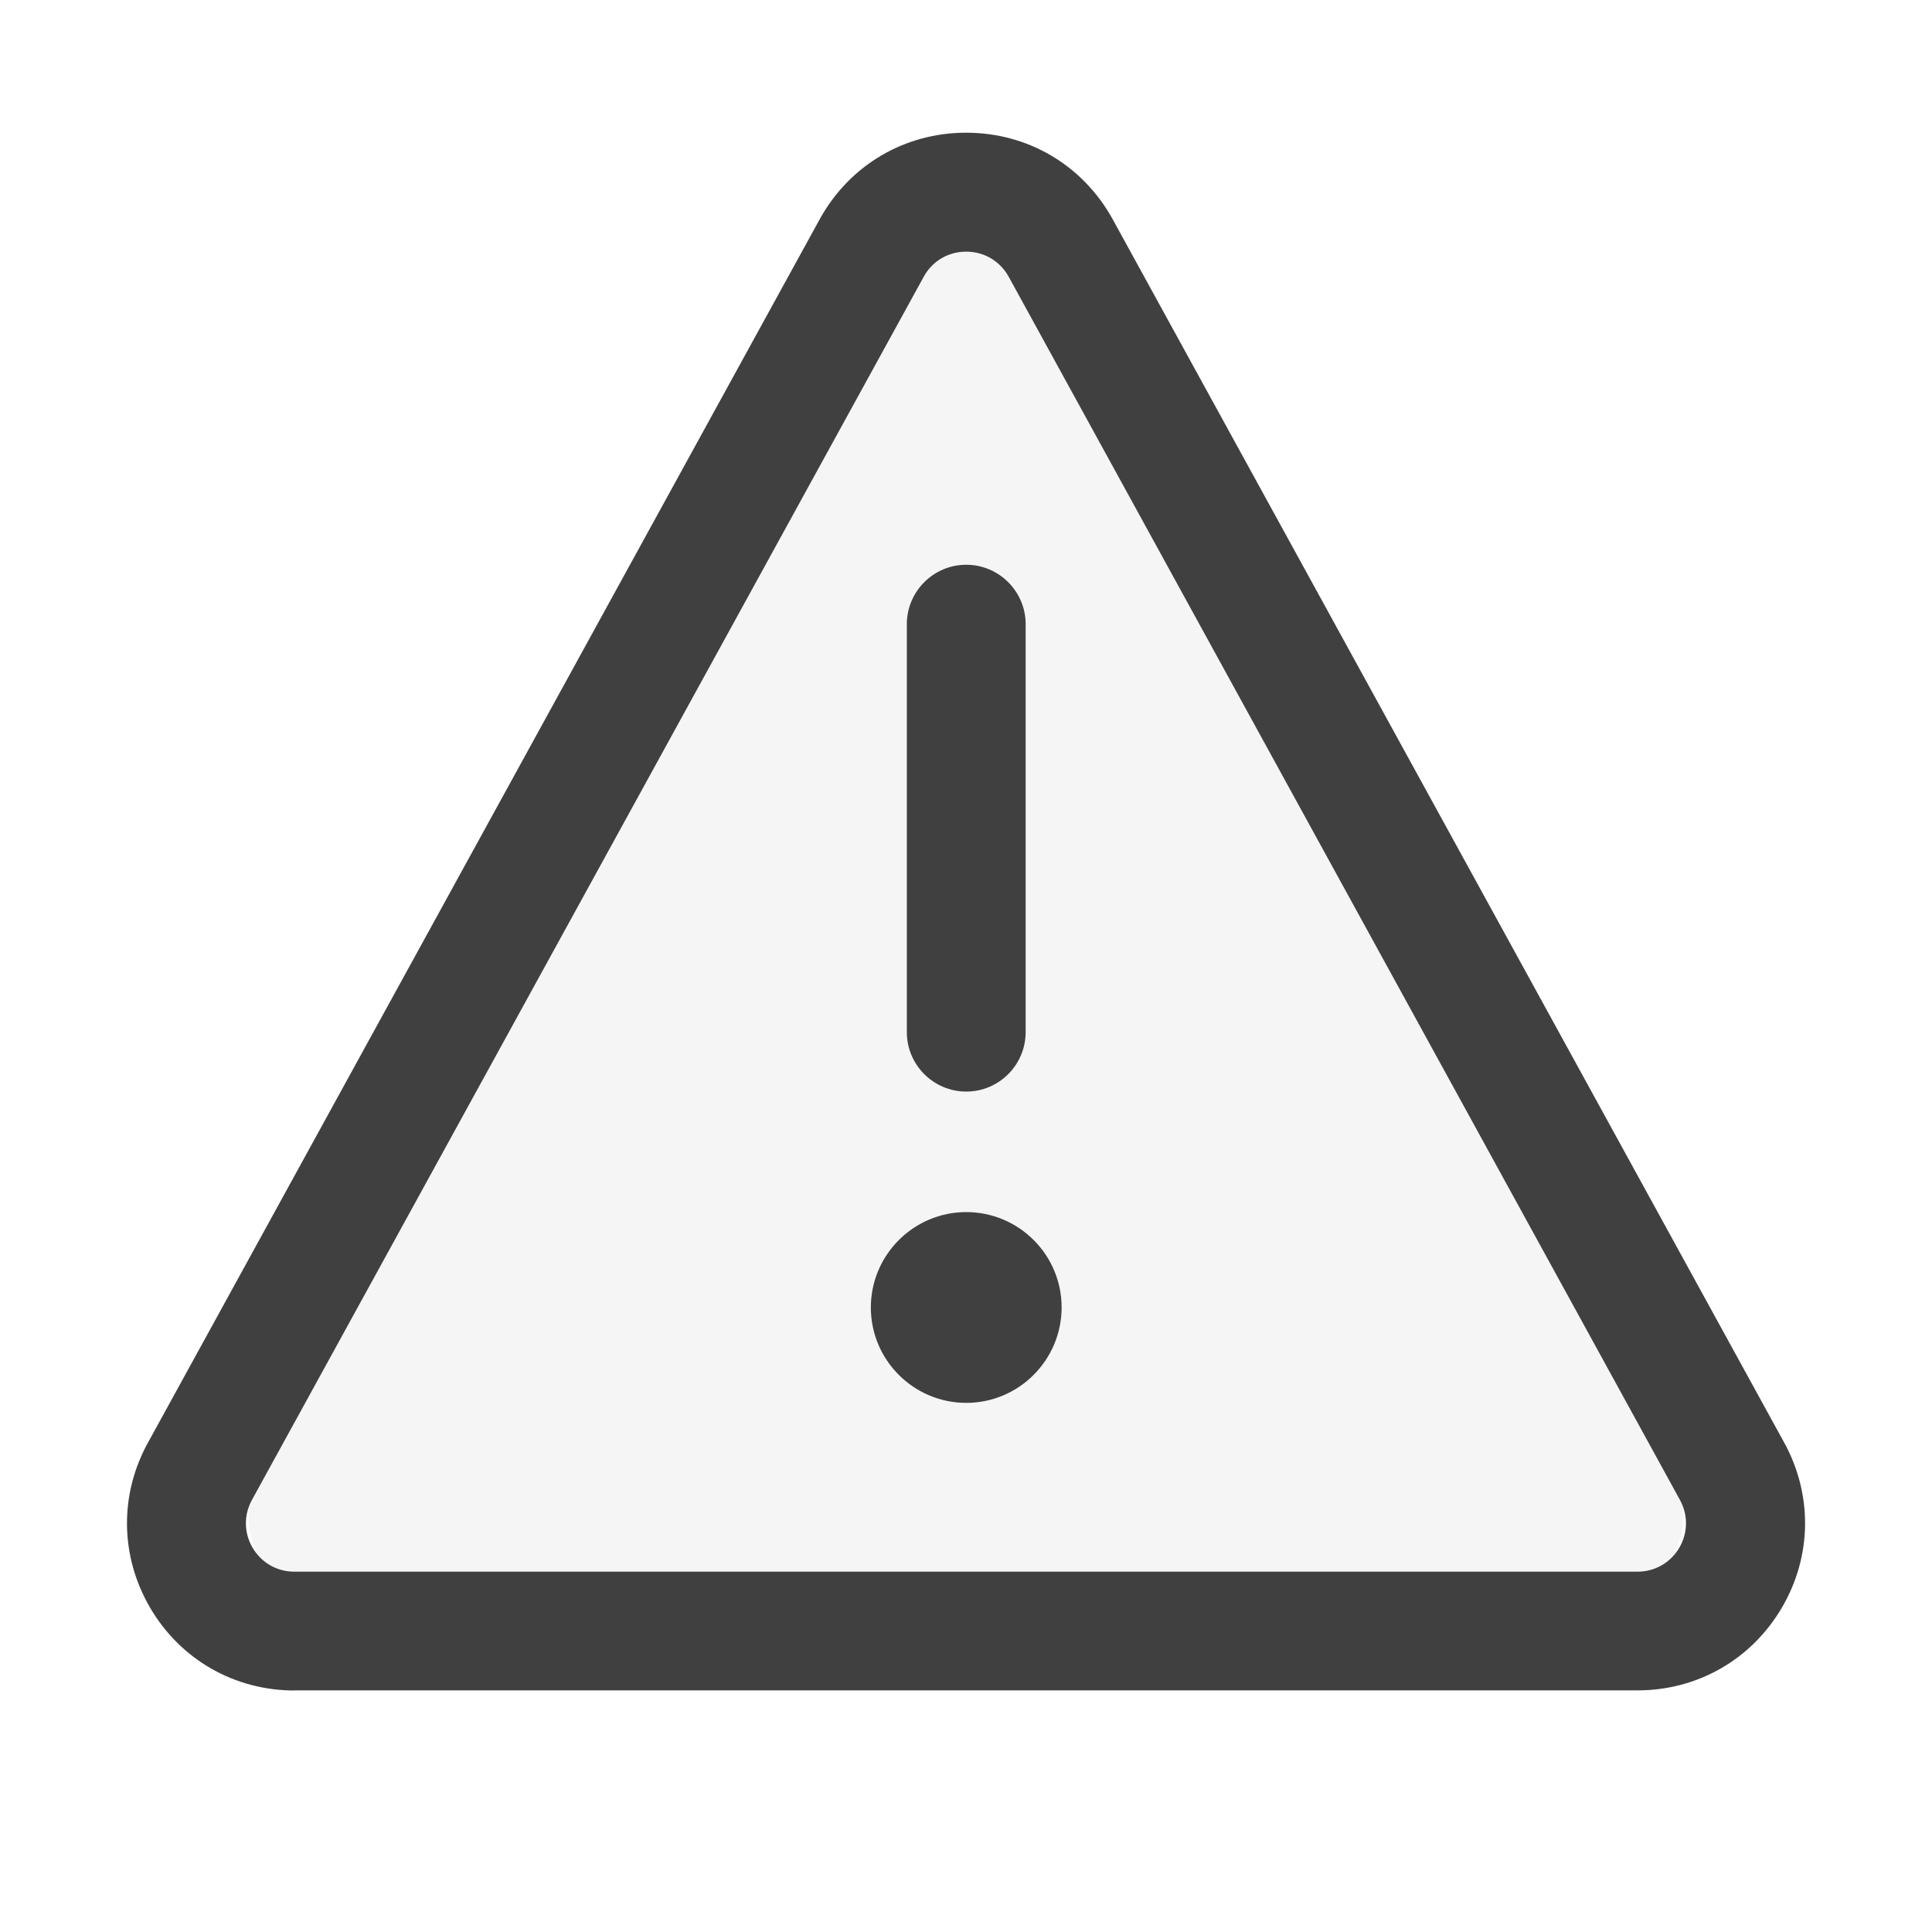
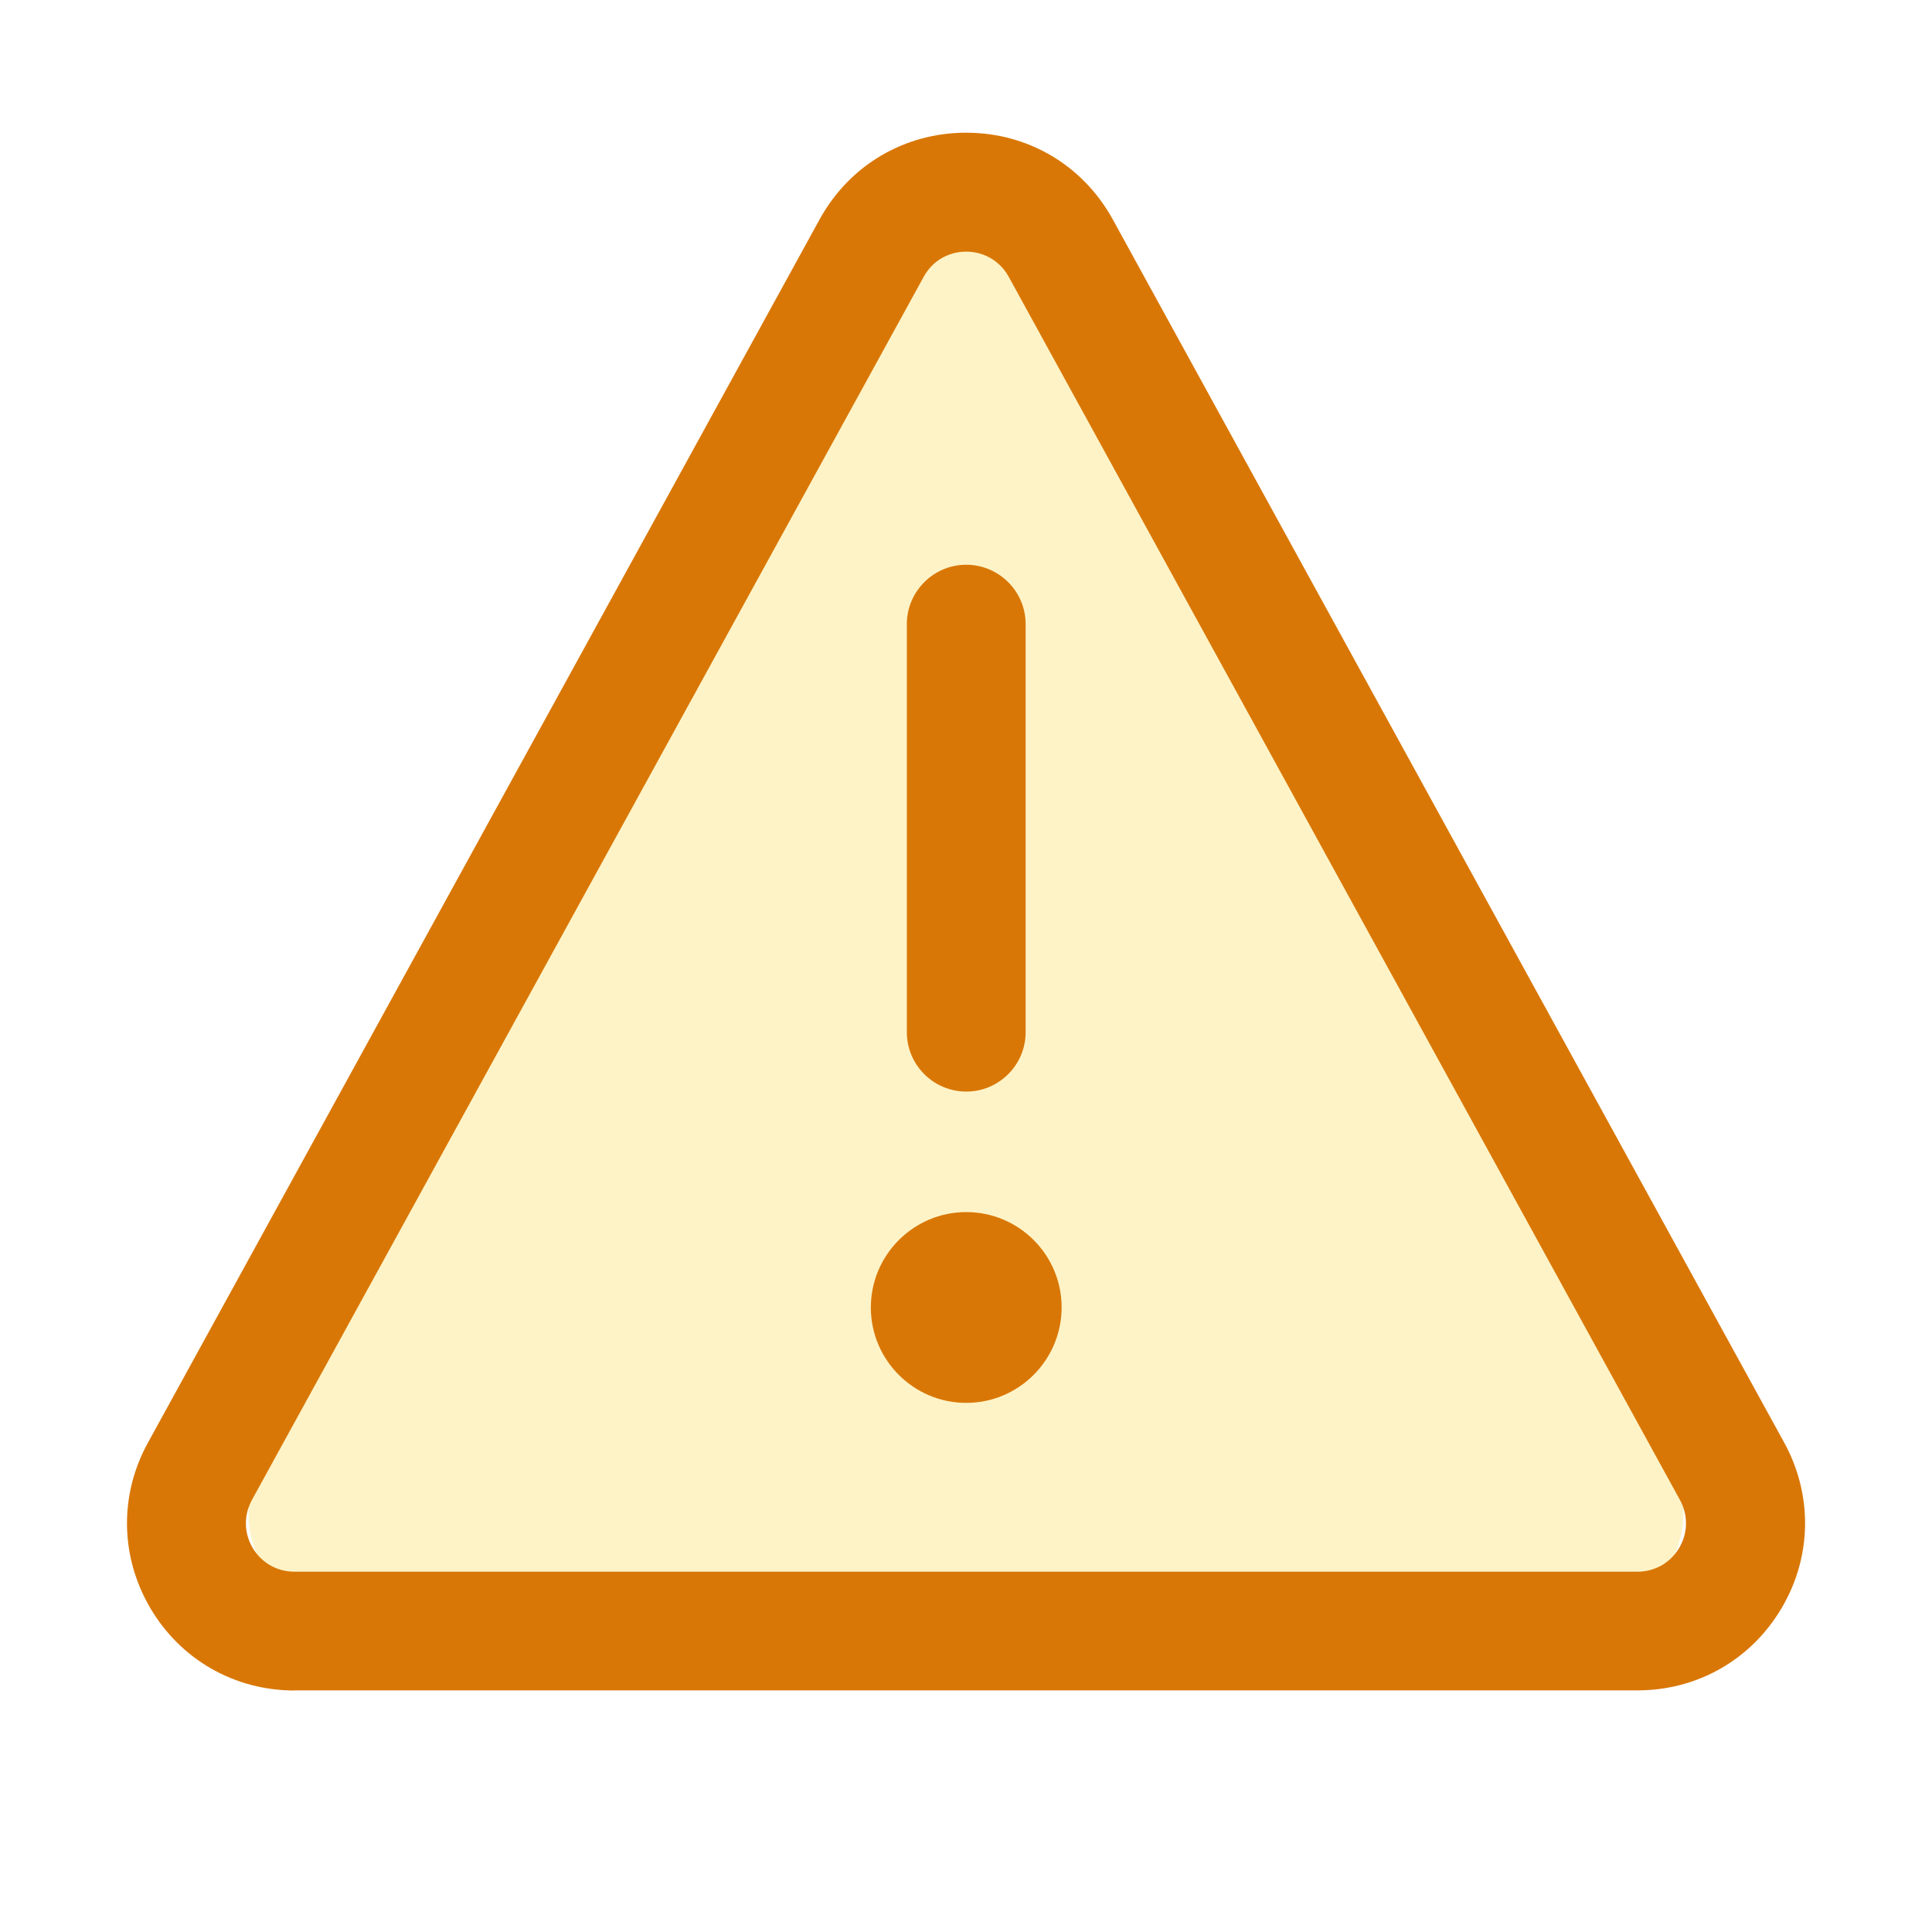
<svg xmlns="http://www.w3.org/2000/svg" version="1.1" id="Layer_1" x="0px" y="0px" width="16px" height="16px" viewBox="0 0 16 16" enable-background="new 0 0 16 16" xml:space="preserve">
  <g id="icon">
-     <path d="M7.226,2.301l-5.071,9.829C1.856,12.709,2.277,13.4,2.929,13.4h10.141c0.652,0,1.073,-0.691,0.774,-1.27L8.774,2.301C8.45,1.672,7.55,1.672,7.226,2.301z" id="b" fill="#F5F5F5" />
-     <path d="M2.439,14c-0.497,0,-0.944,-0.256,-1.195,-0.684c-0.251,-0.429,-0.257,-0.943,-0.014,-1.377L6.792,1.809c0.248,-0.444,0.701,-0.71,1.209,-0.71c0.509,0,0.961,0.265,1.21,0.71l5.56,10.129c0.242,0.434,0.237,0.949,-0.015,1.377c-0.252,0.429,-0.698,0.684,-1.195,0.684H2.439zM8.001,2.084c-0.147,0,-0.279,0.077,-0.35,0.206L2.088,12.419c-0.07,0.126,-0.069,0.275,0.004,0.399c0.073,0.124,0.202,0.198,0.346,0.198h11.123c0.144,0,0.273,-0.074,0.346,-0.198c0.073,-0.124,0.074,-0.273,0.004,-0.399L8.352,2.289C8.28,2.161,8.149,2.084,8.001,2.084zM8.002,11.618c-0.435,0,-0.79,-0.354,-0.79,-0.79c0,-0.435,0.354,-0.79,0.79,-0.79s0.79,0.354,0.79,0.79C8.791,11.264,8.437,11.618,8.002,11.618zM8.002,9.04c-0.271,0,-0.492,-0.221,-0.492,-0.492V5.169c0,-0.271,0.221,-0.492,0.492,-0.492c0.271,0,0.492,0.221,0.492,0.492v3.379C8.494,8.819,8.273,9.04,8.002,9.04z" id="c1" fill="#404040" />
+     <path d="M7.226,2.301l-5.071,9.829C1.856,12.709,2.277,13.4,2.929,13.4h10.141c0.652,0,1.073,-0.691,0.774,-1.27L8.774,2.301C8.45,1.672,7.55,1.672,7.226,2.301z" id="b" fill="#fef3c7" />
+     <path d="M2.439,14c-0.497,0,-0.944,-0.256,-1.195,-0.684c-0.251,-0.429,-0.257,-0.943,-0.014,-1.377L6.792,1.809c0.248,-0.444,0.701,-0.71,1.209,-0.71c0.509,0,0.961,0.265,1.21,0.71l5.56,10.129c0.242,0.434,0.237,0.949,-0.015,1.377c-0.252,0.429,-0.698,0.684,-1.195,0.684H2.439zM8.001,2.084c-0.147,0,-0.279,0.077,-0.35,0.206L2.088,12.419c-0.07,0.126,-0.069,0.275,0.004,0.399c0.073,0.124,0.202,0.198,0.346,0.198h11.123c0.144,0,0.273,-0.074,0.346,-0.198c0.073,-0.124,0.074,-0.273,0.004,-0.399L8.352,2.289C8.28,2.161,8.149,2.084,8.001,2.084zM8.002,11.618c-0.435,0,-0.79,-0.354,-0.79,-0.79c0,-0.435,0.354,-0.79,0.79,-0.79s0.79,0.354,0.79,0.79C8.791,11.264,8.437,11.618,8.002,11.618zM8.002,9.04c-0.271,0,-0.492,-0.221,-0.492,-0.492V5.169c0,-0.271,0.221,-0.492,0.492,-0.492c0.271,0,0.492,0.221,0.492,0.492v3.379C8.494,8.819,8.273,9.04,8.002,9.04z" id="c1" fill="#d97706" />
  </g>
</svg>
